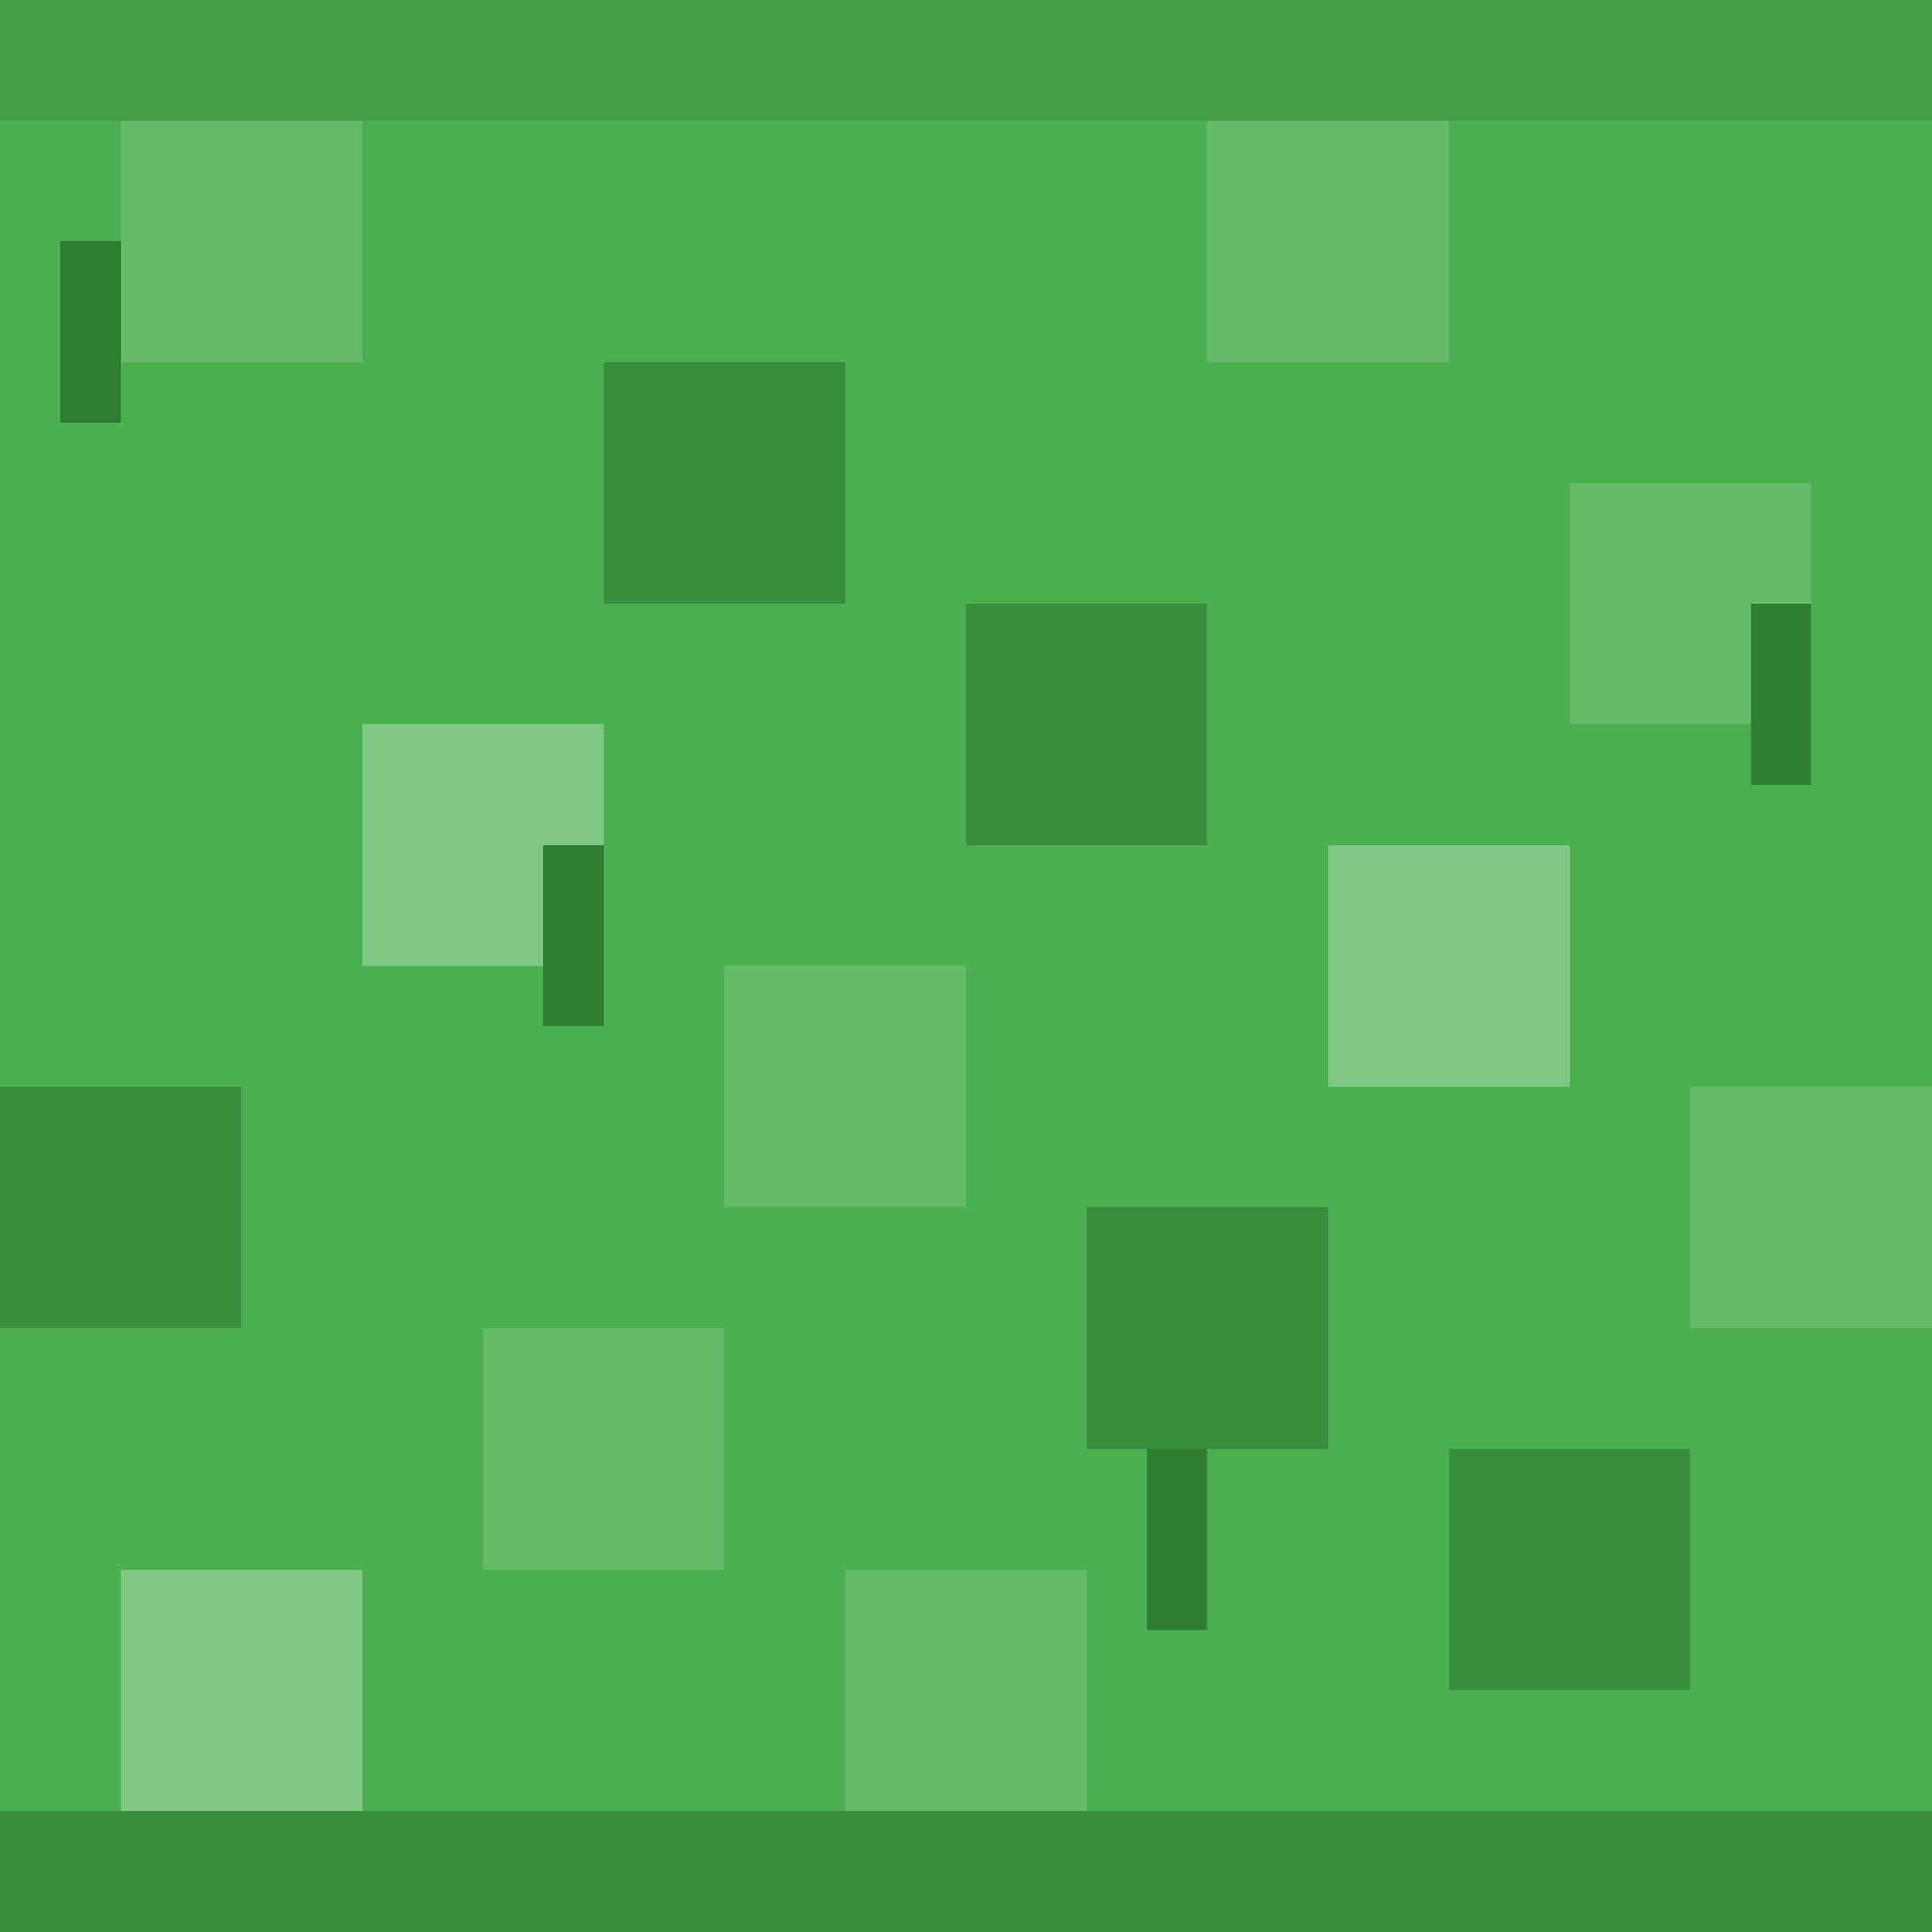
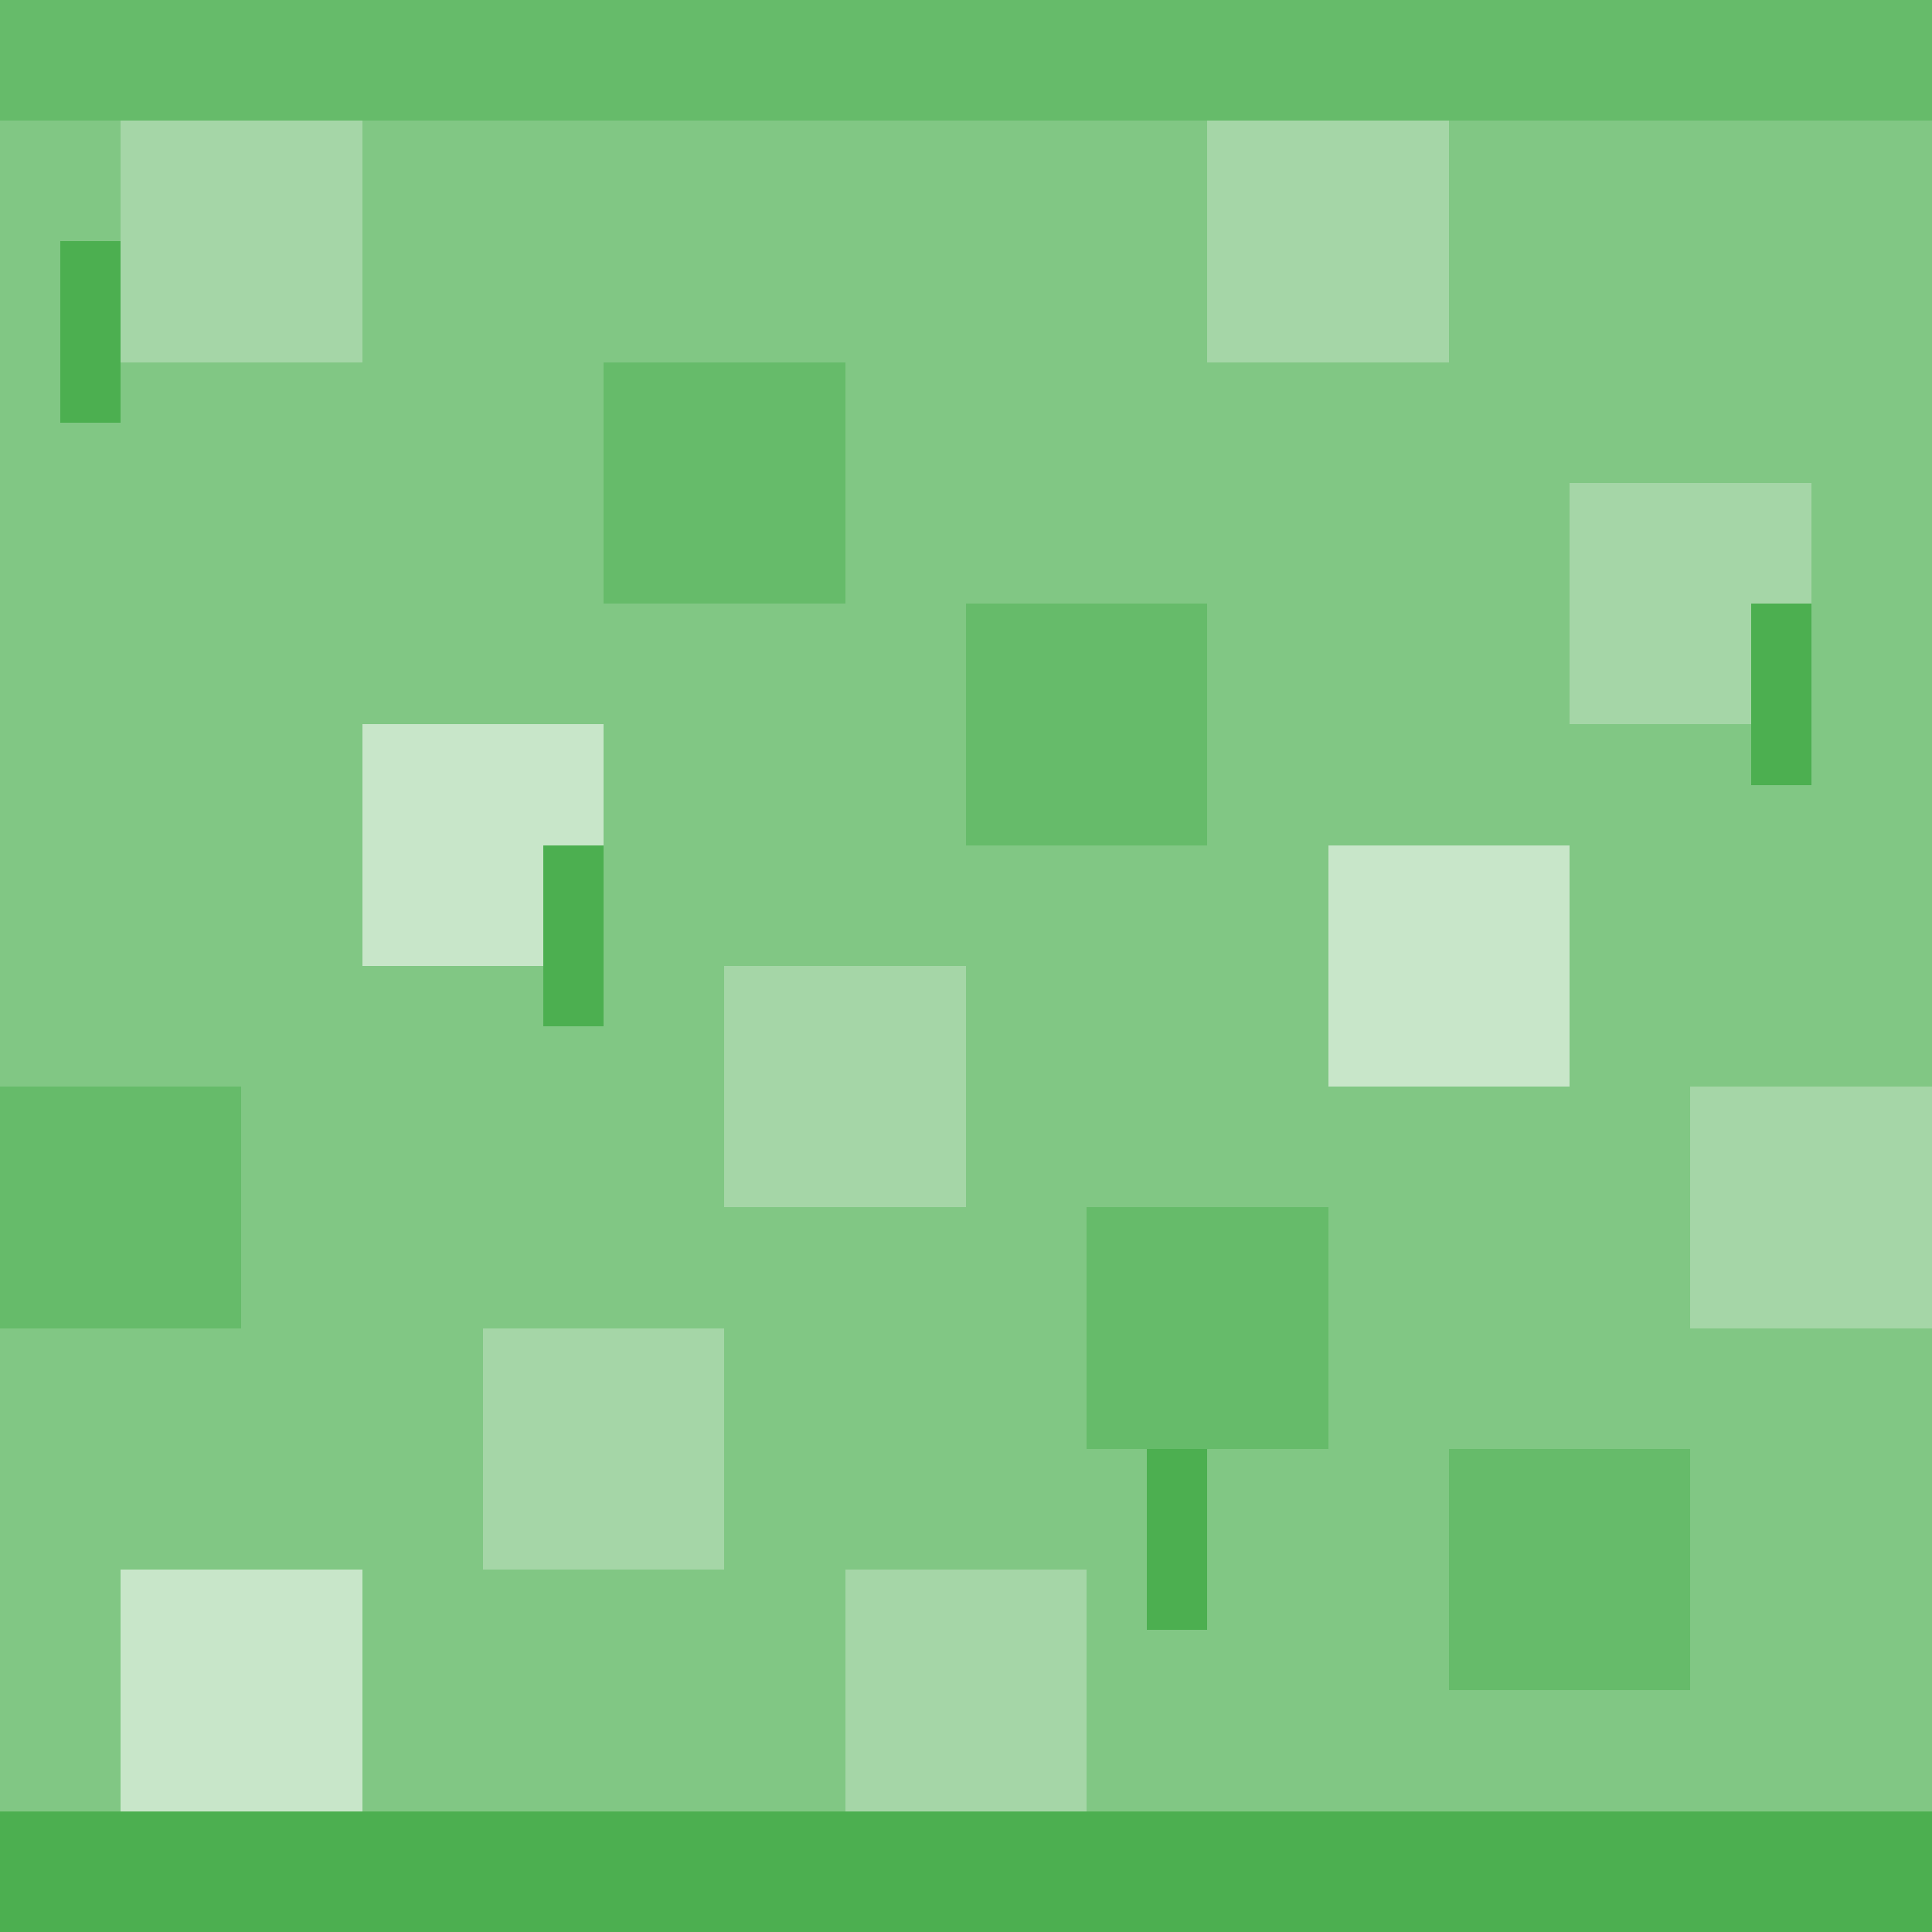
<svg xmlns="http://www.w3.org/2000/svg" width="32" height="32" shape-rendering="crispEdges">
-   <rect width="32" height="32" fill="#4CAF50" />
-   <rect x="0" y="0" width="32" height="2" fill="#43A047" />
-   <rect x="0" y="30" width="32" height="2" fill="#388E3C" />
-   <rect x="2" y="2" width="4" height="4" fill="#66BB6A" />
-   <rect x="10" y="6" width="4" height="4" fill="#388E3C" />
-   <rect x="20" y="2" width="4" height="4" fill="#66BB6A" />
-   <rect x="6" y="12" width="4" height="4" fill="#81C784" />
-   <rect x="16" y="10" width="4" height="4" fill="#388E3C" />
-   <rect x="26" y="8" width="4" height="4" fill="#66BB6A" />
-   <rect x="0" y="18" width="4" height="4" fill="#388E3C" />
-   <rect x="12" y="16" width="4" height="4" fill="#66BB6A" />
-   <rect x="22" y="14" width="4" height="4" fill="#81C784" />
-   <rect x="8" y="22" width="4" height="4" fill="#66BB6A" />
-   <rect x="18" y="20" width="4" height="4" fill="#388E3C" />
-   <rect x="28" y="18" width="4" height="4" fill="#66BB6A" />
-   <rect x="2" y="26" width="4" height="4" fill="#81C784" />
-   <rect x="14" y="26" width="4" height="4" fill="#66BB6A" />
-   <rect x="24" y="24" width="4" height="4" fill="#388E3C" />
-   <rect x="1" y="4" width="1" height="3" fill="#2E7D32" />
-   <rect x="9" y="14" width="1" height="3" fill="#2E7D32" />
-   <rect x="19" y="24" width="1" height="3" fill="#2E7D32" />
-   <rect x="29" y="10" width="1" height="3" fill="#2E7D32" />
+   <rect width="32" height="32" fill="#81C784" />
+   <rect x="0" y="0" width="32" height="2" fill="#66BB6A" />
+   <rect x="0" y="30" width="32" height="2" fill="#4CAF50" />
+   <rect x="2" y="2" width="4" height="4" fill="#A5D6A7" />
+   <rect x="10" y="6" width="4" height="4" fill="#66BB6A" />
+   <rect x="20" y="2" width="4" height="4" fill="#A5D6A7" />
+   <rect x="6" y="12" width="4" height="4" fill="#C8E6C9" />
+   <rect x="16" y="10" width="4" height="4" fill="#66BB6A" />
+   <rect x="26" y="8" width="4" height="4" fill="#A5D6A7" />
+   <rect x="0" y="18" width="4" height="4" fill="#66BB6A" />
+   <rect x="12" y="16" width="4" height="4" fill="#A5D6A7" />
+   <rect x="22" y="14" width="4" height="4" fill="#C8E6C9" />
+   <rect x="8" y="22" width="4" height="4" fill="#A5D6A7" />
+   <rect x="18" y="20" width="4" height="4" fill="#66BB6A" />
+   <rect x="28" y="18" width="4" height="4" fill="#A5D6A7" />
+   <rect x="2" y="26" width="4" height="4" fill="#C8E6C9" />
+   <rect x="14" y="26" width="4" height="4" fill="#A5D6A7" />
+   <rect x="24" y="24" width="4" height="4" fill="#66BB6A" />
+   <rect x="1" y="4" width="1" height="3" fill="#4CAF50" />
+   <rect x="9" y="14" width="1" height="3" fill="#4CAF50" />
+   <rect x="19" y="24" width="1" height="3" fill="#4CAF50" />
+   <rect x="29" y="10" width="1" height="3" fill="#4CAF50" />
</svg>
